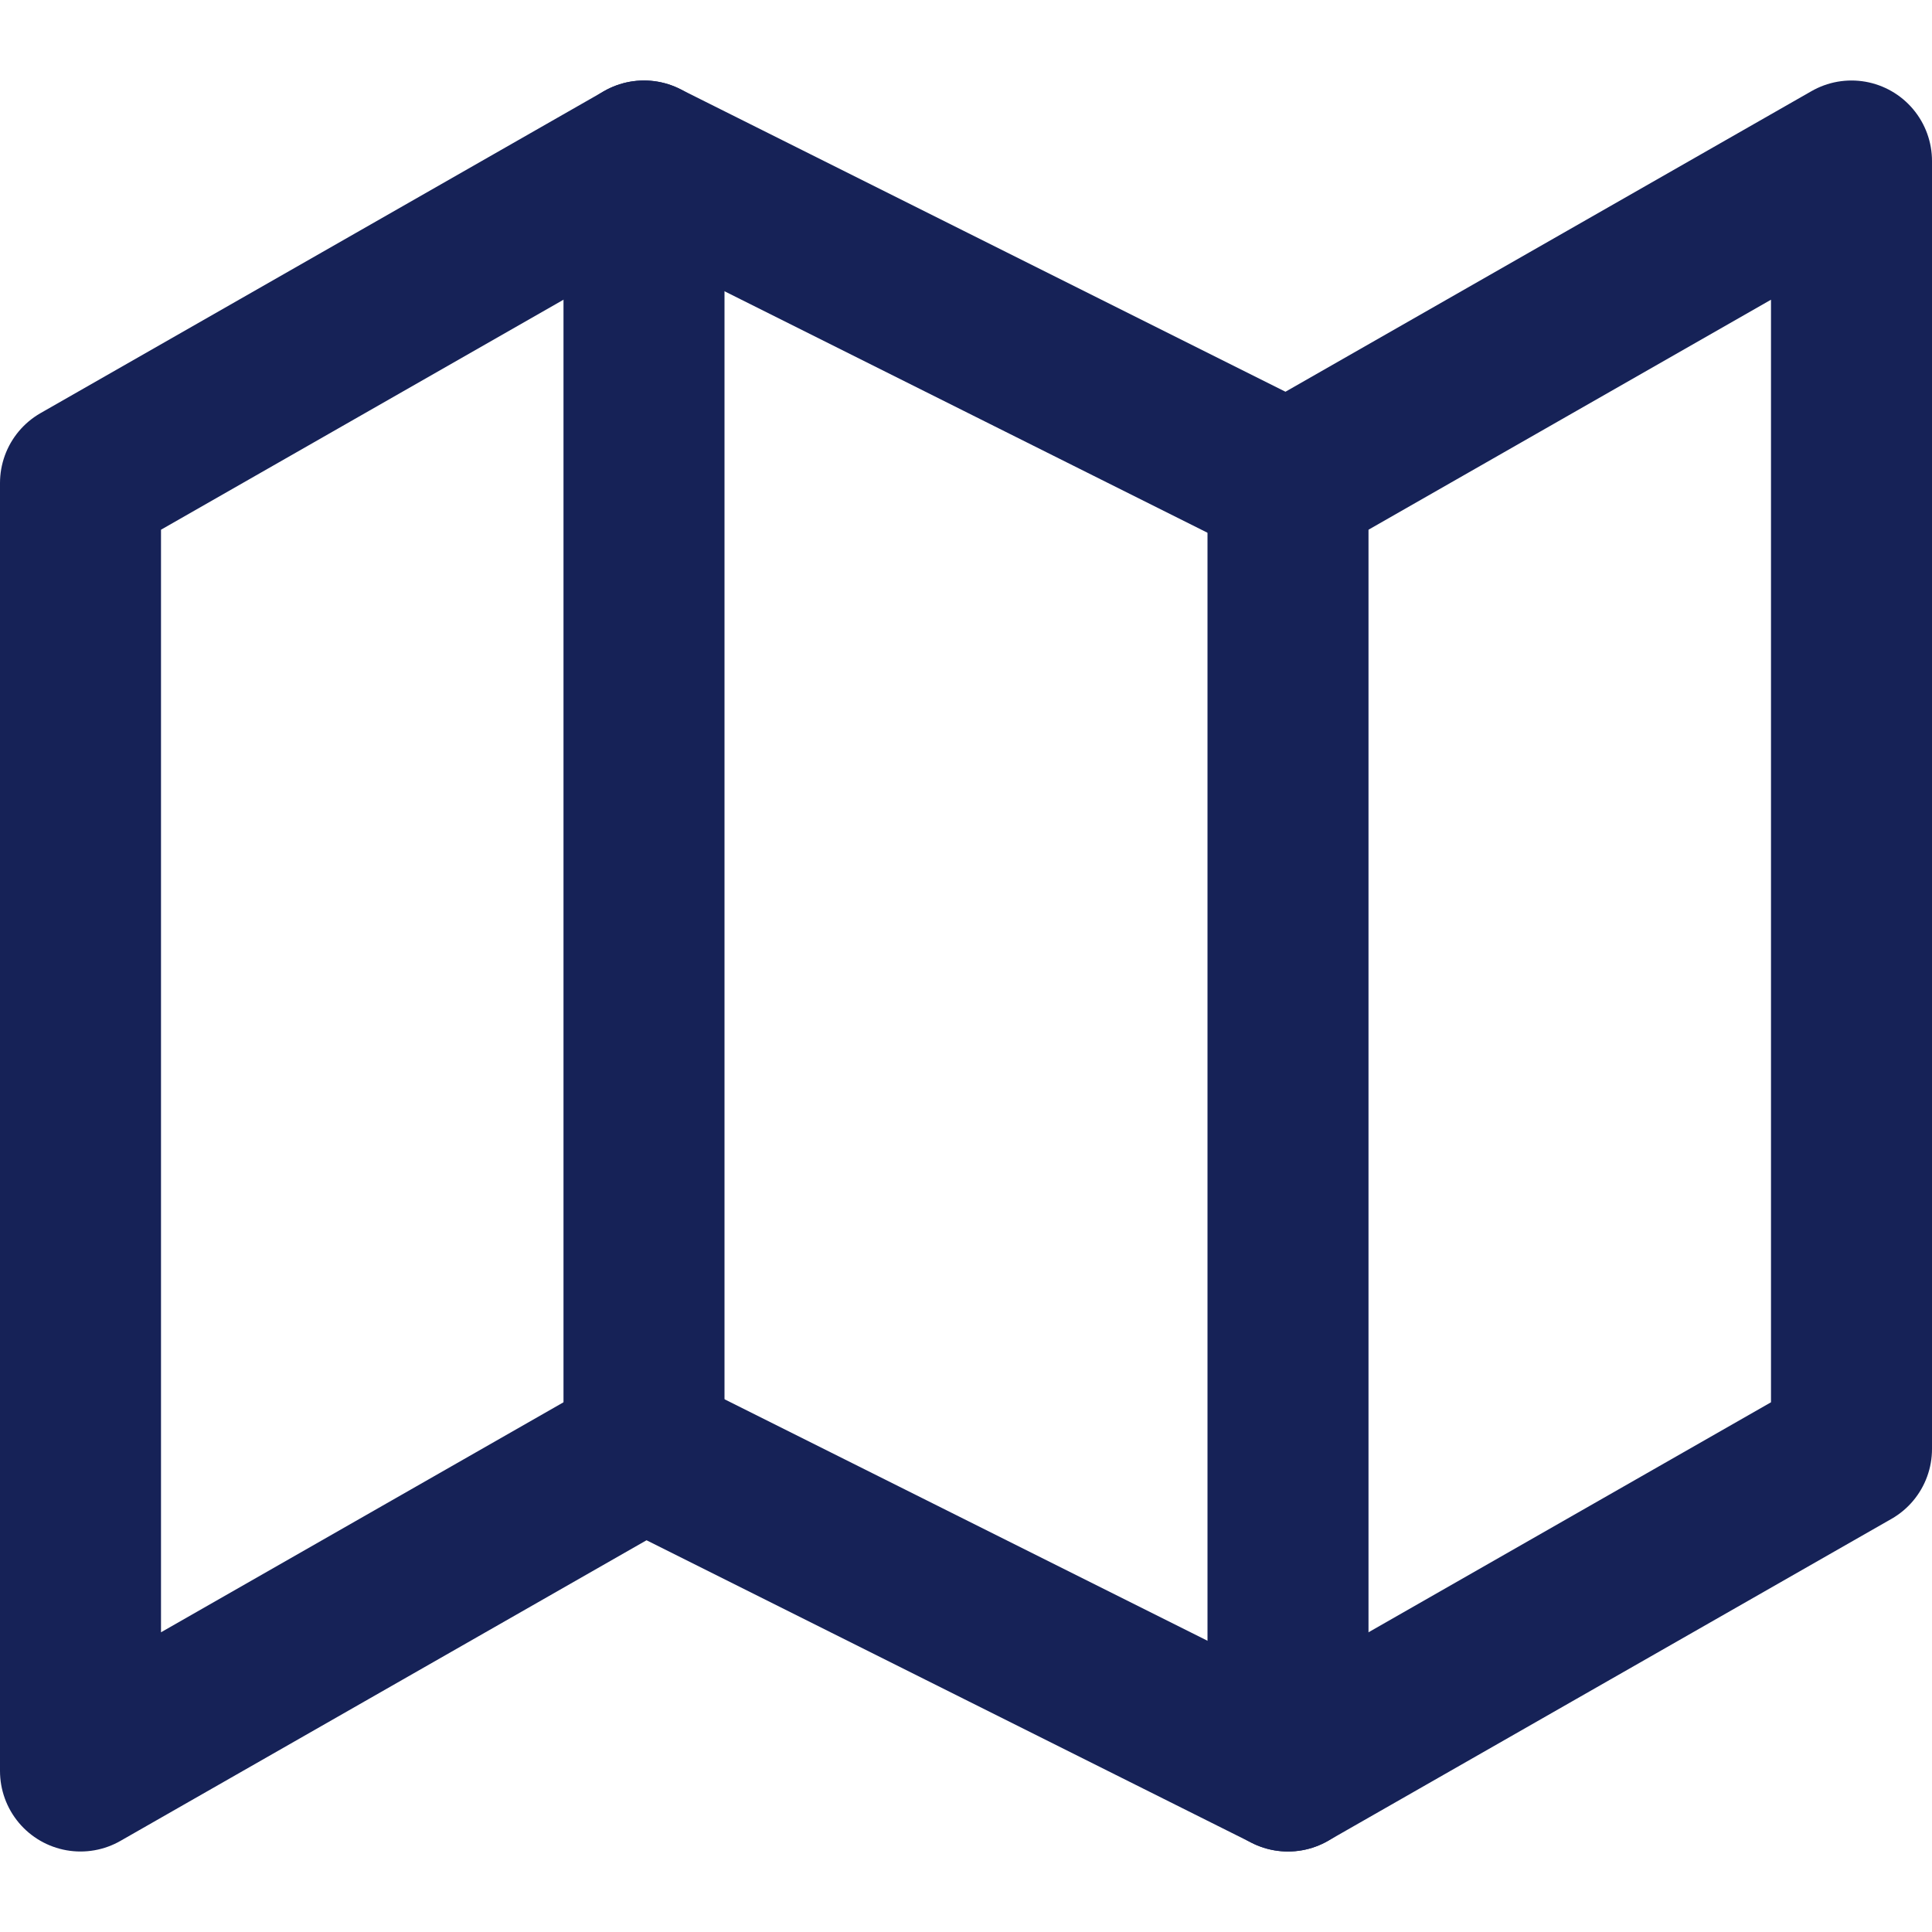
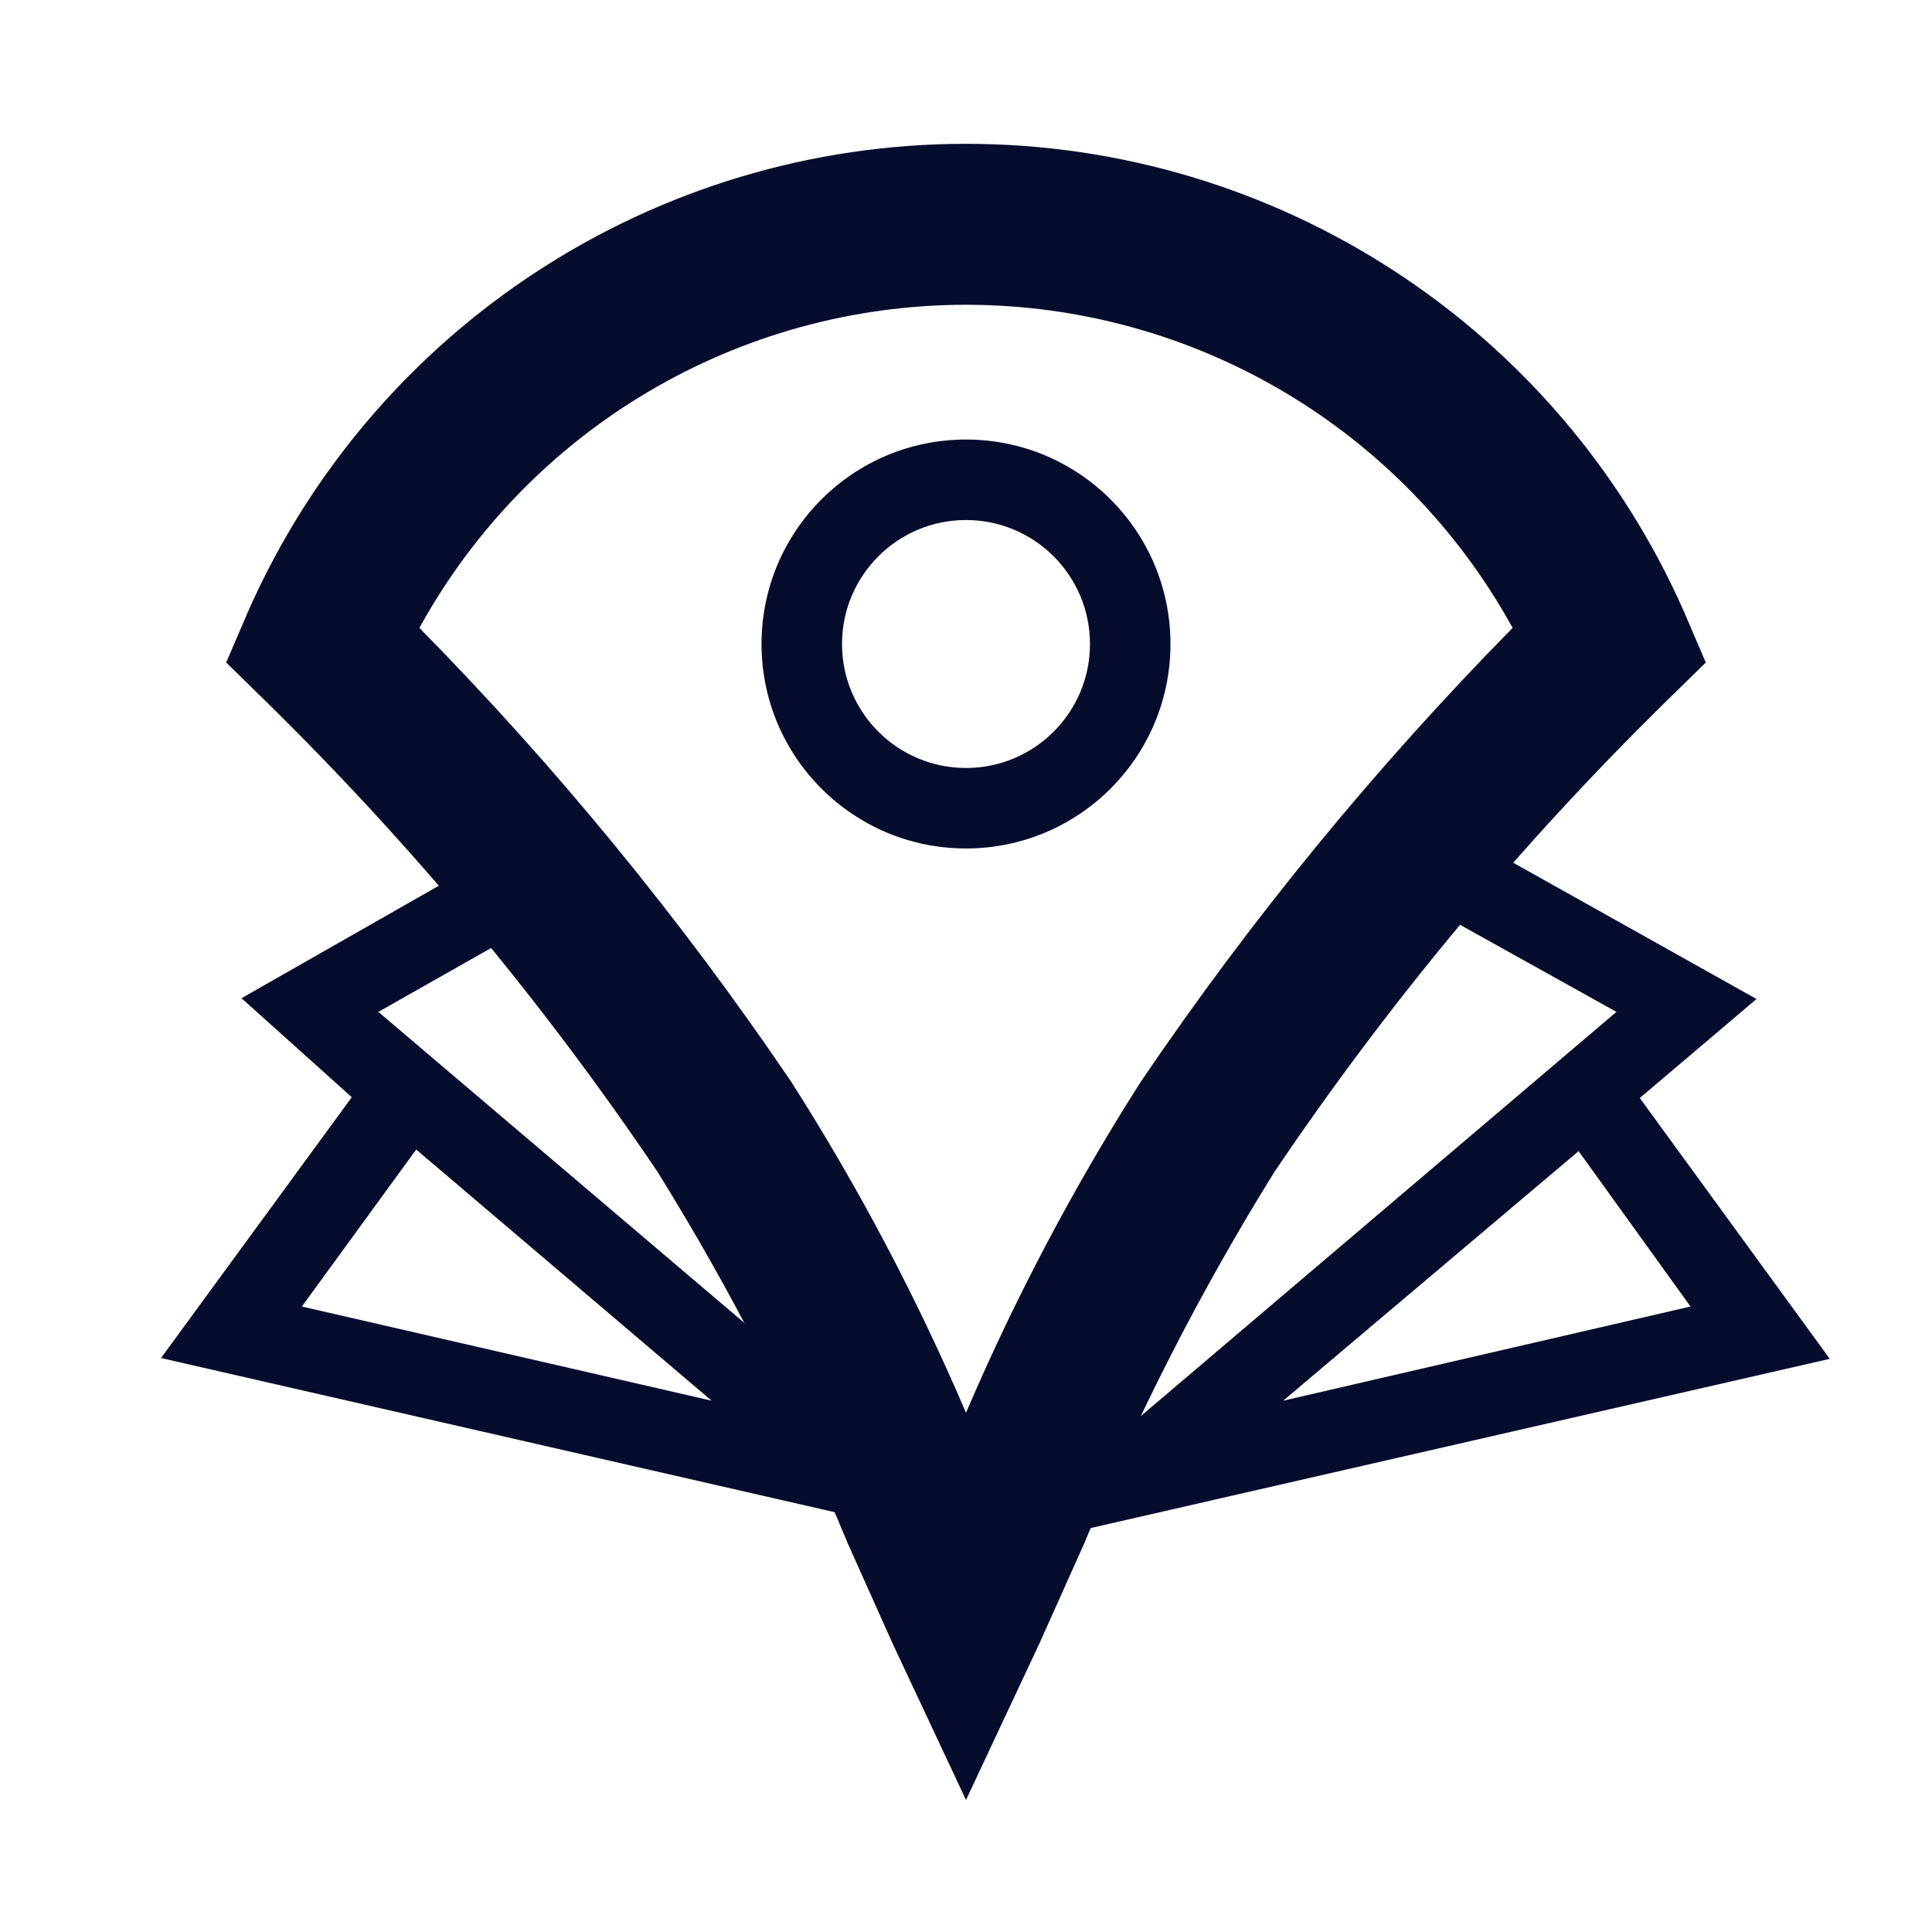
- <svg xmlns="http://www.w3.org/2000/svg" width="24" height="24" viewBox="0 0 24 24" fill="none">
-   <path d="M1 6V22L8 18L16 22L23 18V2L16 6L8 2L1 6Z" stroke="#162257" stroke-width="2" stroke-linecap="round" stroke-linejoin="round" />
-   <path d="M8 2V18" stroke="#162257" stroke-width="2" stroke-linecap="round" stroke-linejoin="round" />
-   <path d="M16 6V22" stroke="#162257" stroke-width="2" stroke-linecap="round" stroke-linejoin="round" />
+ <svg xmlns="http://www.w3.org/2000/svg" id="Draw" viewBox="0 0 24 24">
+   <defs>
+     <style>.cls-1{fill:#060d2c;}</style>
+   </defs>
+   <path class="cls-1" d="M12.62,19.3,2,16.87l2.37-3.24L3,12.4,7,10.12l.49.87L4.7,12.57ZM3.75,16.23,8.84,17.4,5.17,14.28Z" />
+   <path class="cls-1" d="M12.16,19.3l7.92-6.73L17.26,11l.49-.87,4.07,2.28-1.45,1.23,2.36,3.24Zm7.45-5L15.94,17.4,21,16.23Z" />
+   <path class="cls-1" d="M12,22.36l-.91-1.94-.56-1.25a31.37,31.37,0,0,0-2.36-4.61A37.81,37.81,0,0,0,3.3,8.71l-.49-.48.27-.63a9.75,9.75,0,0,1,17.84,0l.27.63-.49.48a37.81,37.81,0,0,0-4.87,5.85,31.37,31.37,0,0,0-2.36,4.61l-.56,1.25ZM5.21,7.8a40.18,40.18,0,0,1,4.62,5.64A28.42,28.42,0,0,1,12,17.55a28.42,28.42,0,0,1,2.17-4.11A40.18,40.18,0,0,1,18.79,7.8a7.75,7.75,0,0,0-13.58,0Z" />
+   <path class="cls-1" d="M12,10.54A2.54,2.54,0,1,1,14.54,8,2.54,2.54,0,0,1,12,10.54Zm0-4.08A1.54,1.54,0,1,0,13.54,8,1.54,1.54,0,0,0,12,6.46Z" />
</svg>
